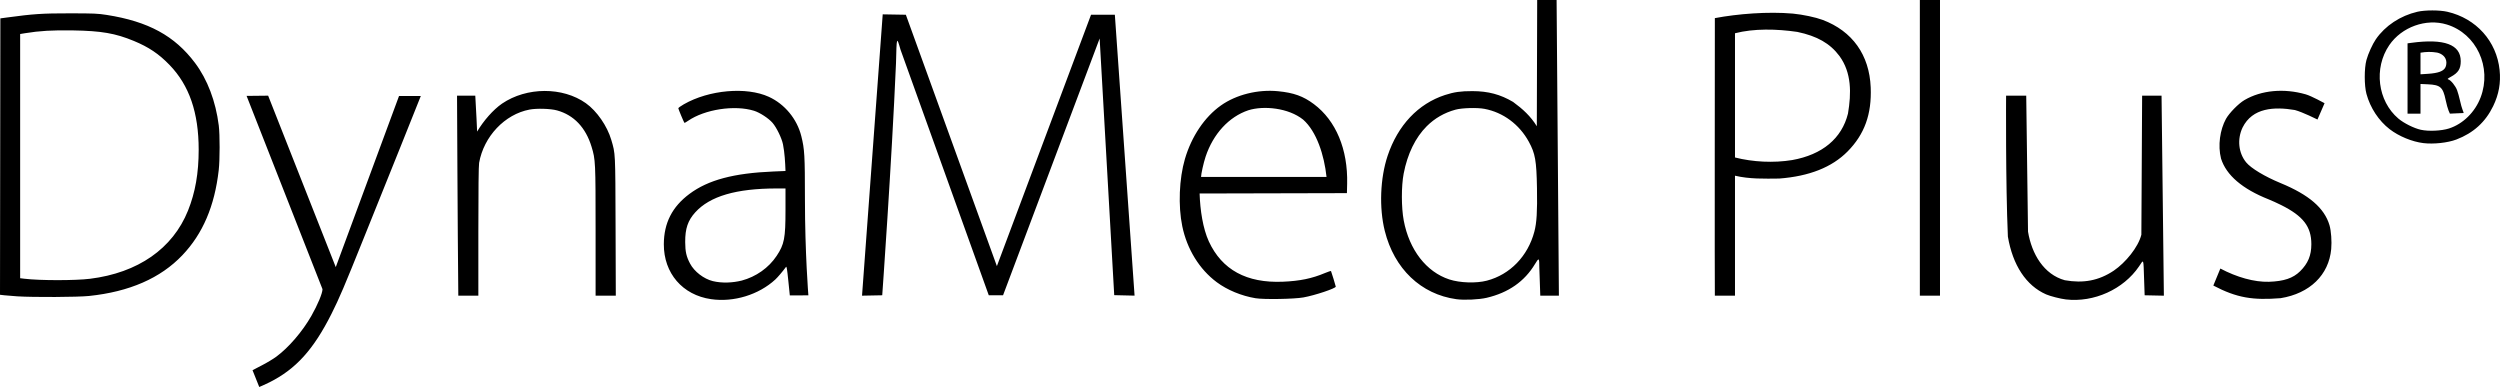
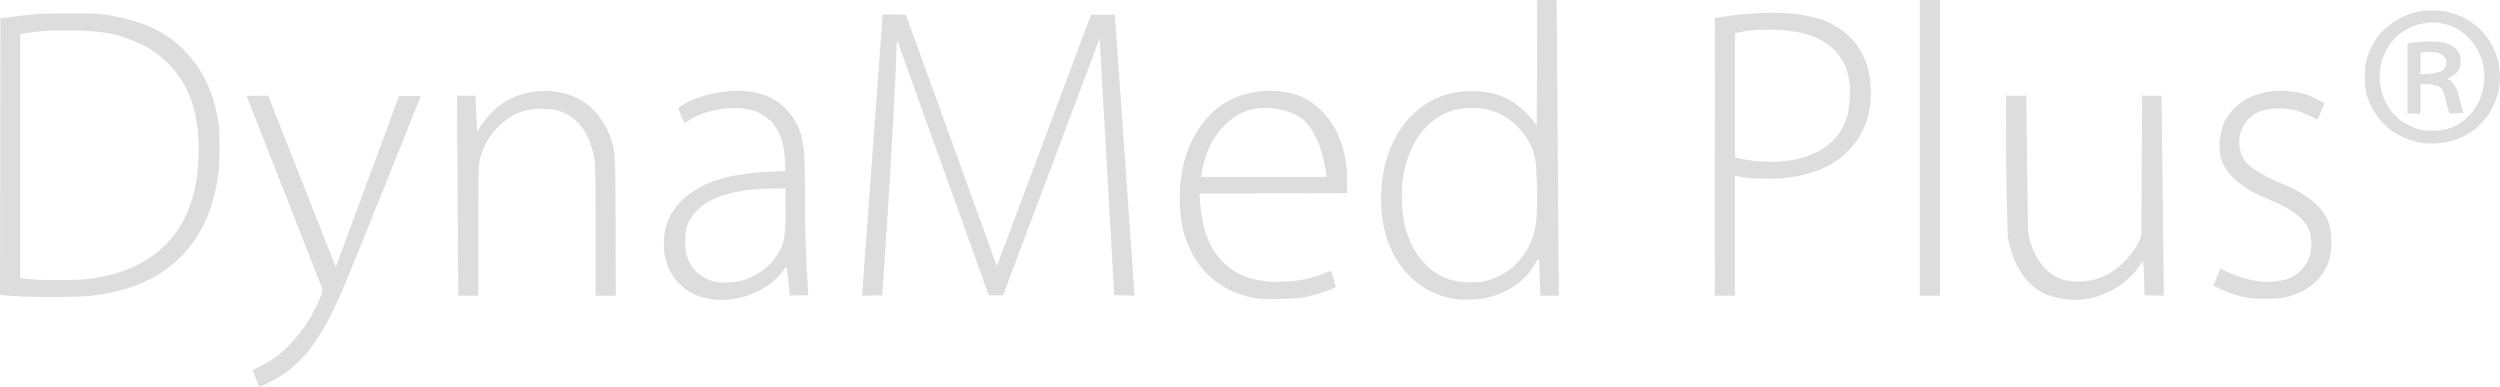
<svg xmlns="http://www.w3.org/2000/svg" width="341.436mm" height="52.853mm" viewBox="0 0 1209.813 187.275" id="svg4170" version="1.1">
  <defs id="defs4172" />
  <g id="layer2" transform="translate(343.5052,-301.6533)">
-     <path style="fill:#000000" d="m -221.302,480.803 c 0,0 2.083,-1.115 4.441,-2.311 2.358,-1.196 5.558,-3.117 7.111,-4.268 5.975,-4.43 12.613,-12.157 16.903,-19.676 3.068,-5.377 5.421,-11.02 5.405,-12.961 l -36.731,-93.526 10.427,-0.112 32.723,82.972 30.61,-82.798 10.545,-0.015 c 0,0 -4.37,11.027 -9.711,24.289 -5.341,13.261 -13.393,33.275 -17.892,44.475 -9.42,23.447 -11.82,29.084 -15.569,36.55 -8.738,17.404 -17.294,26.863 -30.082,33.254 -2.478,1.238 -4.93,2.252 -4.93,2.252 z M 0.588,446.423 C -13.226,444.43 -22.319,433.85 -22.262,419.835 c 0.042,-10.279 4.04,-18.125 12.407,-24.348 9.091,-6.761 21.404,-10.047 40.64,-10.845 l 5.831,-0.242 c -0.158,-4.305 -0.389,-8.692 -1.217,-12.918 -0.618,-3.009 -3.121,-8.151 -5.049,-10.375 -1.931,-2.227 -6.15,-4.979 -8.98,-5.856 -9.36,-2.903 -23.82,-0.692 -31.92,4.881 -0.89,0.612 -1.672,1.059 -1.737,0.992 -0.268,-0.27 -2.964,-6.71 -2.964,-7.08 0,-0.22 1.201,-1.087 2.669,-1.927 12.212,-6.987 30.29,-8.574 41.135,-3.611 7.7,3.524 13.636,10.712 15.715,19.031 1.577,6.311 1.745,9.238 1.756,30.639 0.014,26.063 1.667,46.4 1.667,46.4 l -8.987,0.044 c 0,-0.056 -0.313,-3.136 -0.695,-6.844 -0.632,-6.138 -0.838,-7.377 -1.152,-6.948 -1.599,2.179 -4.022,5.031 -5.182,6.097 -8.046,7.397 -20.109,11.083 -31.087,9.5 z m 14.807,-8.982 c 6.962,-1.851 13.084,-6.172 16.921,-11.944 3.736,-5.62 4.299,-8.531 4.299,-22.231 l 0,-10.412 -4.264,0 c -19.598,0.007 -32.331,3.742 -39.406,11.56 -3.578,3.954 -4.901,7.859 -4.867,14.371 0.024,4.684 0.553,7.021 2.359,10.433 2.053,3.878 6.619,7.39 11.021,8.477 4.461,1.07 9.529,0.828 13.937,-0.256 z m 345.866,8.998 c -17.133,-2.375 -30.068,-14.715 -34.639,-33.046 -2.781,-11.156 -2.236,-25.545 1.377,-36.346 4.944,-14.778 14.771,-25.192 27.766,-29.422 4.411,-1.436 7.619,-1.889 13.281,-1.876 7.606,0.017 13.529,1.592 19.667,5.23 4.693,3.423 8.517,6.919 11.487,11.766 l 0.178,-61.091 9.395,0 1.11,143.067 -9.007,0 -0.462,-13.544 c -0.008,-4.874 -0.15,-4.991 -2.11,-1.729 -5.053,8.407 -12.827,13.838 -23.349,16.312 -3.738,0.879 -10.875,1.208 -14.695,0.679 z m 14.78,-8.975 c 11.206,-2.937 19.822,-11.829 22.968,-23.702 1.137,-4.291 1.465,-9.753 1.267,-21.081 -0.233,-13.317 -0.836,-16.746 -3.94,-22.429 -4.586,-8.395 -12.425,-14.211 -21.461,-15.921 -3.536,-0.669 -10.89,-0.464 -14.008,0.39 -5.423,1.486 -10.05,4.149 -13.94,8.02 -5.456,5.431 -9.341,13.411 -11.164,22.937 -1.161,6.062 -1.147,16.38 0.03,22.659 2.663,14.211 10.919,24.895 22.056,28.541 5.151,1.687 13.026,1.94 18.193,0.586 z m 280.184,9.092 c -2.633,-0.307 -7.589,-1.573 -9.573,-2.446 -9.639,-4.24 -16.156,-14.105 -18.495,-27.995 -1.134,-25.795 -0.864,-68.165 -0.864,-68.165 l 9.746,0 0.864,65.79 c 1.786,10.854 7.665,20.728 17.8,23.523 8.909,1.576 16.395,0.249 23.712,-4.64 5.67,-3.864 11.83,-11.311 13.34,-17.388 l 0.369,-67.284 9.399,0 1.127,96.791 -9.307,-0.195 -0.249,-7.31 c -0.373,-10.958 -0.087,-10.188 -2.477,-6.661 -7.516,11.087 -21.848,17.559 -35.39,15.981 z M 264.096,445.975 c -6.829,-1.13 -13.701,-3.973 -18.815,-7.784 -8.383,-6.245 -14.362,-15.96 -16.656,-27.062 -2.032,-9.833 -1.512,-23.02 1.284,-32.547 3.202,-10.912 9.518,-20.303 17.41,-25.886 7.422,-5.251 17.874,-7.857 27.664,-6.899 7.58,0.742 12.193,2.399 17.308,6.218 10.699,7.988 16.52,21.918 16.121,38.577 l -0.108,4.525 -71.29,0.177 c 0.262,8.126 1.595,16.885 4.458,23.181 6.38,13.762 18.29,20.242 35.852,19.508 8.22,-0.344 14.059,-1.548 20.339,-4.197 1.545,-0.651 2.867,-1.082 2.938,-0.956 0.184,0.325 2.308,7.252 2.308,7.528 0,0.856 -10.11,4.232 -15.664,5.23 -4.454,0.801 -19.161,1.046 -23.148,0.386 z m 23.019,-86.44 c -7.113,-5.679 -19.09,-6.853 -26.5,-4.529 -9.398,3.148 -17.031,11.43 -20.698,22.458 -1.009,3.034 -2.201,8.464 -2.201,9.802 l 60.723,0.019 c -1.13,-10.584 -4.807,-22.011 -11.324,-27.749 z m 440.469,80.308 3.397,-8.235 c 7.96,4.213 16.401,6.603 23.508,6.408 7.267,-0.245 11.679,-1.734 15.085,-5.091 3.822,-3.767 5.442,-7.664 5.443,-13.093 0,-8.508 -3.935,-13.616 -14.608,-18.95 -1.876,-0.938 -4.625,-2.186 -6.108,-2.774 -12.686,-5.027 -20.444,-11.676 -22.986,-19.7 -1.633,-6.378 -0.48,-13.993 2.371,-19.203 1.587,-2.857 6.08,-7.437 8.943,-9.116 8.172,-4.791 19.112,-5.815 29.685,-2.777 2.8,0.805 9.095,4.282 9.095,4.282 l -3.429,7.902 c 0,0 -7.093,-3.569 -10.962,-4.606 -9.918,-1.661 -20.507,-1.161 -25.295,8.496 -2.672,5.647 -1.982,12.292 1.747,16.843 2.335,2.849 9.016,6.87 16.662,10.025 13.762,5.68 21.175,12.059 23.653,20.354 0.812,2.717 1.186,7.862 0.843,11.582 -1.157,12.536 -10.359,21.468 -24.477,23.758 -13.374,1.049 -21.087,-0.075 -32.566,-6.103 z m -1062.76,5.214 c -2.216,-0.14 -4.997,-0.367 -6.18,-0.504 l -2.15,-0.25 0.176,-133.754 3.133,-0.424 c 12.849,-1.74 17.191,-2.028 30.458,-2.019 11.733,0.008 13.546,0.086 17.927,0.777 20.098,3.17 32.819,10.092 42.686,23.228 6.007,7.997 10.014,18.56 11.489,30.284 0.558,4.44 0.545,16.607 -0.023,21.582 -1.992,17.434 -7.694,30.776 -17.602,41.187 -10.573,11.111 -25.614,17.678 -45.155,19.717 -5.472,0.571 -26.807,0.679 -34.759,0.176 z m 35.236,-8.497 c 23.211,-2.888 40.015,-14.577 47.413,-32.982 3.53,-8.781 5.173,-18.169 5.167,-29.522 -0.009,-17.899 -4.551,-31.102 -14.088,-40.962 -5.195,-5.371 -10.086,-8.661 -17.297,-11.638 -8.96,-3.698 -15.684,-4.86 -29.427,-5.084 -10.029,-0.163 -16.176,0.195 -23.235,1.355 l -2.35,0.386 0,118.182 2.176,0.258 c 7.491,0.89 24.508,0.893 31.642,0.005 z m 177.603,-88.611 8.834,0 c 0.406,6.218 0.882,17.378 0.882,17.378 3.162,-5.27 7.679,-10.497 12.089,-13.55 11.891,-8.075 29.33,-8.149 40.552,-0.173 5.284,3.756 10.321,11.028 12.296,17.753 2.012,6.852 1.947,5.536 2.068,41.858 l 0.111,33.504 -9.776,0 -0.002,-31.067 c -0.002,-33.726 -0.051,-34.743 -1.952,-40.976 -2.843,-9.32 -8.539,-15.322 -16.692,-17.588 -3.124,-0.868 -9.802,-1.073 -13.311,-0.408 -12.001,2.274 -22.149,12.994 -24.416,25.793 -0.238,1.341 -0.366,12.966 -0.366,33.156 l 4e-5,31.091 -9.701,0 c -0.339,-32.255 -0.615,-96.77 -0.615,-96.77 z m 205.997,-39.352 11.2,0.191 44.054,121.652 45.561,-121.652 11.523,-0.005 9.544,135.936 -9.847,-0.232 -7.057,-124.212 -46.742,124.27 -6.91,0 c 0,0 -28.705,-79.748 -42.699,-118.831 -1.881,-6.545 -1.879,-6.552 -2.198,6.57 -2.123,49.028 -6.662,112.261 -6.662,112.261 l -9.776,0.192 C 77.032,399.362 80.333,353.979 83.661,308.598 Z m 402.694,1.83 c 11.038,-2.085 25.675,-3.249 37.768,-2.194 4.83,0.469 11.009,1.777 14.371,3.041 14.424,5.423 22.645,16.959 23.285,32.672 0.528,12.971 -2.987,22.704 -11.199,31.009 -7.561,7.647 -18.533,11.994 -33.065,13.102 -7.237,0.076 -14.399,0.287 -21.414,-1.378 l 0,58.04 -9.747,0 c -0.123,-1.473 0,-134.292 0,-134.292 z m 37.42,68.685 c 14.588,-2.604 24.008,-10.446 27.003,-22.48 1.655,-9.894 1.791,-19.786 -4.138,-27.892 -4.549,-6.08 -10.748,-9.625 -20.366,-11.644 -10.018,-1.474 -21.027,-1.709 -30.172,0.65 l 0,60.112 c 8.671,2.222 18.736,2.713 27.674,1.254 z m 61.787,-77.46 9.747,0 0,143.067 -9.747,0 z m 243.666,69.253 c -5.438,-0.659 -11.864,-3.31 -16.303,-6.726 -5.289,-4.07 -9.417,-10.349 -11.242,-17.101 -1.093,-4.042 -1.098,-12.37 -0.01,-16.36 0.838,-3.073 2.934,-7.7 4.556,-10.059 4.501,-6.541 11.841,-11.397 20.14,-13.323 3.694,-0.857 10.755,-0.85 14.483,0.014 13.957,3.236 23.824,14.248 25.271,28.206 0.638,6.157 -0.363,11.761 -3.118,17.453 -3.74,7.725 -9.581,13.024 -17.816,16.163 -4.168,1.589 -11.017,2.332 -15.96,1.733 z m 12.403,-7.08 c 6.786,-2.187 12.592,-7.897 15.308,-15.052 5.54,-14.597 -2.014,-30.863 -16.374,-35.26 -10.003,-3.063 -21.819,1.176 -27.839,9.987 -7.607,11.133 -5.641,27.015 4.397,35.526 2.65,2.246 7.58,4.706 10.887,5.432 3.754,0.824 10.002,0.534 13.621,-0.633 z m -20.061,-41.198 1.827,-0.247 c 15.919,-2.156 23.916,0.807 23.916,8.86 0,3.745 -1.189,5.62 -4.826,7.609 -1.575,0.861 -1.753,1.053 -1.153,1.243 1.215,0.386 3.43,3.124 4.207,5.199 0.409,1.092 1.044,3.365 1.412,5.052 0.368,1.687 0.917,3.658 1.219,4.382 0.302,0.723 0.549,1.452 0.549,1.62 l -6.653,0.306 -0.648,-1.479 c -0.356,-0.814 -0.992,-3.124 -1.413,-5.134 -1.301,-6.212 -2.546,-7.31 -8.604,-7.586 l -3.568,-0.163 0,14.363 -6.266,0 z m 15.536,13.787 c 2.362,-0.884 3.258,-2.149 3.26,-4.606 -0.103,-2.638 -2.228,-4.204 -4.454,-4.698 -2.868,-0.485 -5.364,-0.404 -8.076,0.044 l 0,10.454 3.675,-0.238 c 2.342,-0.151 4.371,-0.498 5.596,-0.956 z" id="path4743" />
+     <path style="fill:#dddddd;fill-opacity:1" d="m -221.302,480.803 c 0,0 2.083,-1.115 4.441,-2.311 2.358,-1.196 5.558,-3.117 7.111,-4.268 5.975,-4.43 12.613,-12.157 16.903,-19.676 3.068,-5.377 5.421,-11.02 5.405,-12.961 l -36.731,-93.526 10.427,-0.112 32.723,82.972 30.61,-82.798 10.545,-0.015 c 0,0 -4.37,11.027 -9.711,24.289 -5.341,13.261 -13.393,33.275 -17.892,44.475 -9.42,23.447 -11.82,29.084 -15.569,36.55 -8.738,17.404 -17.294,26.863 -30.082,33.254 -2.478,1.238 -4.93,2.252 -4.93,2.252 z M 0.588,446.423 C -13.226,444.43 -22.319,433.85 -22.262,419.835 c 0.042,-10.279 4.04,-18.125 12.407,-24.348 9.091,-6.761 21.404,-10.047 40.64,-10.845 l 5.831,-0.242 c -0.158,-4.305 -0.389,-8.692 -1.217,-12.918 -0.618,-3.009 -3.121,-8.151 -5.049,-10.375 -1.931,-2.227 -6.15,-4.979 -8.98,-5.856 -9.36,-2.903 -23.82,-0.692 -31.92,4.881 -0.89,0.612 -1.672,1.059 -1.737,0.992 -0.268,-0.27 -2.964,-6.71 -2.964,-7.08 0,-0.22 1.201,-1.087 2.669,-1.927 12.212,-6.987 30.29,-8.574 41.135,-3.611 7.7,3.524 13.636,10.712 15.715,19.031 1.577,6.311 1.745,9.238 1.756,30.639 0.014,26.063 1.667,46.4 1.667,46.4 l -8.987,0.044 c 0,-0.056 -0.313,-3.136 -0.695,-6.844 -0.632,-6.138 -0.838,-7.377 -1.152,-6.948 -1.599,2.179 -4.022,5.031 -5.182,6.097 -8.046,7.397 -20.109,11.083 -31.087,9.5 z m 14.807,-8.982 c 6.962,-1.851 13.084,-6.172 16.921,-11.944 3.736,-5.62 4.299,-8.531 4.299,-22.231 l 0,-10.412 -4.264,0 c -19.598,0.007 -32.331,3.742 -39.406,11.56 -3.578,3.954 -4.901,7.859 -4.867,14.371 0.024,4.684 0.553,7.021 2.359,10.433 2.053,3.878 6.619,7.39 11.021,8.477 4.461,1.07 9.529,0.828 13.937,-0.256 z m 345.866,8.998 c -17.133,-2.375 -30.068,-14.715 -34.639,-33.046 -2.781,-11.156 -2.236,-25.545 1.377,-36.346 4.944,-14.778 14.771,-25.192 27.766,-29.422 4.411,-1.436 7.619,-1.889 13.281,-1.876 7.606,0.017 13.529,1.592 19.667,5.23 4.693,3.423 8.517,6.919 11.487,11.766 l 0.178,-61.091 9.395,0 1.11,143.067 -9.007,0 -0.462,-13.544 c -0.008,-4.874 -0.15,-4.991 -2.11,-1.729 -5.053,8.407 -12.827,13.838 -23.349,16.312 -3.738,0.879 -10.875,1.208 -14.695,0.679 z m 14.78,-8.975 c 11.206,-2.937 19.822,-11.829 22.968,-23.702 1.137,-4.291 1.465,-9.753 1.267,-21.081 -0.233,-13.317 -0.836,-16.746 -3.94,-22.429 -4.586,-8.395 -12.425,-14.211 -21.461,-15.921 -3.536,-0.669 -10.89,-0.464 -14.008,0.39 -5.423,1.486 -10.05,4.149 -13.94,8.02 -5.456,5.431 -9.341,13.411 -11.164,22.937 -1.161,6.062 -1.147,16.38 0.03,22.659 2.663,14.211 10.919,24.895 22.056,28.541 5.151,1.687 13.026,1.94 18.193,0.586 z m 280.184,9.092 c -2.633,-0.307 -7.589,-1.573 -9.573,-2.446 -9.639,-4.24 -16.156,-14.105 -18.495,-27.995 -1.134,-25.795 -0.864,-68.165 -0.864,-68.165 l 9.746,0 0.864,65.79 c 1.786,10.854 7.665,20.728 17.8,23.523 8.909,1.576 16.395,0.249 23.712,-4.64 5.67,-3.864 11.83,-11.311 13.34,-17.388 l 0.369,-67.284 9.399,0 1.127,96.791 -9.307,-0.195 -0.249,-7.31 c -0.373,-10.958 -0.087,-10.188 -2.477,-6.661 -7.516,11.087 -21.848,17.559 -35.39,15.981 z M 264.096,445.975 c -6.829,-1.13 -13.701,-3.973 -18.815,-7.784 -8.383,-6.245 -14.362,-15.96 -16.656,-27.062 -2.032,-9.833 -1.512,-23.02 1.284,-32.547 3.202,-10.912 9.518,-20.303 17.41,-25.886 7.422,-5.251 17.874,-7.857 27.664,-6.899 7.58,0.742 12.193,2.399 17.308,6.218 10.699,7.988 16.52,21.918 16.121,38.577 l -0.108,4.525 -71.29,0.177 c 0.262,8.126 1.595,16.885 4.458,23.181 6.38,13.762 18.29,20.242 35.852,19.508 8.22,-0.344 14.059,-1.548 20.339,-4.197 1.545,-0.651 2.867,-1.082 2.938,-0.956 0.184,0.325 2.308,7.252 2.308,7.528 0,0.856 -10.11,4.232 -15.664,5.23 -4.454,0.801 -19.161,1.046 -23.148,0.386 z m 23.019,-86.44 c -7.113,-5.679 -19.09,-6.853 -26.5,-4.529 -9.398,3.148 -17.031,11.43 -20.698,22.458 -1.009,3.034 -2.201,8.464 -2.201,9.802 l 60.723,0.019 c -1.13,-10.584 -4.807,-22.011 -11.324,-27.749 z m 440.469,80.308 3.397,-8.235 c 7.96,4.213 16.401,6.603 23.508,6.408 7.267,-0.245 11.679,-1.734 15.085,-5.091 3.822,-3.767 5.442,-7.664 5.443,-13.093 0,-8.508 -3.935,-13.616 -14.608,-18.95 -1.876,-0.938 -4.625,-2.186 -6.108,-2.774 -12.686,-5.027 -20.444,-11.676 -22.986,-19.7 -1.633,-6.378 -0.48,-13.993 2.371,-19.203 1.587,-2.857 6.08,-7.437 8.943,-9.116 8.172,-4.791 19.112,-5.815 29.685,-2.777 2.8,0.805 9.095,4.282 9.095,4.282 l -3.429,7.902 c 0,0 -7.093,-3.569 -10.962,-4.606 -9.918,-1.661 -20.507,-1.161 -25.295,8.496 -2.672,5.647 -1.982,12.292 1.747,16.843 2.335,2.849 9.016,6.87 16.662,10.025 13.762,5.68 21.175,12.059 23.653,20.354 0.812,2.717 1.186,7.862 0.843,11.582 -1.157,12.536 -10.359,21.468 -24.477,23.758 -13.374,1.049 -21.087,-0.075 -32.566,-6.103 z m -1062.76,5.214 c -2.216,-0.14 -4.997,-0.367 -6.18,-0.504 l -2.15,-0.25 0.176,-133.754 3.133,-0.424 c 12.849,-1.74 17.191,-2.028 30.458,-2.019 11.733,0.008 13.546,0.086 17.927,0.777 20.098,3.17 32.819,10.092 42.686,23.228 6.007,7.997 10.014,18.56 11.489,30.284 0.558,4.44 0.545,16.607 -0.023,21.582 -1.992,17.434 -7.694,30.776 -17.602,41.187 -10.573,11.111 -25.614,17.678 -45.155,19.717 -5.472,0.571 -26.807,0.679 -34.759,0.176 z m 35.236,-8.497 c 23.211,-2.888 40.015,-14.577 47.413,-32.982 3.53,-8.781 5.173,-18.169 5.167,-29.522 -0.009,-17.899 -4.551,-31.102 -14.088,-40.962 -5.195,-5.371 -10.086,-8.661 -17.297,-11.638 -8.96,-3.698 -15.684,-4.86 -29.427,-5.084 -10.029,-0.163 -16.176,0.195 -23.235,1.355 l -2.35,0.386 0,118.182 2.176,0.258 c 7.491,0.89 24.508,0.893 31.642,0.005 z m 177.603,-88.611 8.834,0 c 0.406,6.218 0.882,17.378 0.882,17.378 3.162,-5.27 7.679,-10.497 12.089,-13.55 11.891,-8.075 29.33,-8.149 40.552,-0.173 5.284,3.756 10.321,11.028 12.296,17.753 2.012,6.852 1.947,5.536 2.068,41.858 l 0.111,33.504 -9.776,0 -0.002,-31.067 c -0.002,-33.726 -0.051,-34.743 -1.952,-40.976 -2.843,-9.32 -8.539,-15.322 -16.692,-17.588 -3.124,-0.868 -9.802,-1.073 -13.311,-0.408 -12.001,2.274 -22.149,12.994 -24.416,25.793 -0.238,1.341 -0.366,12.966 -0.366,33.156 l 4e-5,31.091 -9.701,0 c -0.339,-32.255 -0.615,-96.77 -0.615,-96.77 z m 205.997,-39.352 11.2,0.191 44.054,121.652 45.561,-121.652 11.523,-0.005 9.544,135.936 -9.847,-0.232 -7.057,-124.212 -46.742,124.27 -6.91,0 c 0,0 -28.705,-79.748 -42.699,-118.831 -1.881,-6.545 -1.879,-6.552 -2.198,6.57 -2.123,49.028 -6.662,112.261 -6.662,112.261 l -9.776,0.192 C 77.032,399.362 80.333,353.979 83.661,308.598 Z m 402.694,1.83 c 11.038,-2.085 25.675,-3.249 37.768,-2.194 4.83,0.469 11.009,1.777 14.371,3.041 14.424,5.423 22.645,16.959 23.285,32.672 0.528,12.971 -2.987,22.704 -11.199,31.009 -7.561,7.647 -18.533,11.994 -33.065,13.102 -7.237,0.076 -14.399,0.287 -21.414,-1.378 l 0,58.04 -9.747,0 c -0.123,-1.473 0,-134.292 0,-134.292 z m 37.42,68.685 c 14.588,-2.604 24.008,-10.446 27.003,-22.48 1.655,-9.894 1.791,-19.786 -4.138,-27.892 -4.549,-6.08 -10.748,-9.625 -20.366,-11.644 -10.018,-1.474 -21.027,-1.709 -30.172,0.65 l 0,60.112 c 8.671,2.222 18.736,2.713 27.674,1.254 z m 61.787,-77.46 9.747,0 0,143.067 -9.747,0 z m 243.666,69.253 c -5.438,-0.659 -11.864,-3.31 -16.303,-6.726 -5.289,-4.07 -9.417,-10.349 -11.242,-17.101 -1.093,-4.042 -1.098,-12.37 -0.01,-16.36 0.838,-3.073 2.934,-7.7 4.556,-10.059 4.501,-6.541 11.841,-11.397 20.14,-13.323 3.694,-0.857 10.755,-0.85 14.483,0.014 13.957,3.236 23.824,14.248 25.271,28.206 0.638,6.157 -0.363,11.761 -3.118,17.453 -3.74,7.725 -9.581,13.024 -17.816,16.163 -4.168,1.589 -11.017,2.332 -15.96,1.733 z m 12.403,-7.08 c 6.786,-2.187 12.592,-7.897 15.308,-15.052 5.54,-14.597 -2.014,-30.863 -16.374,-35.26 -10.003,-3.063 -21.819,1.176 -27.839,9.987 -7.607,11.133 -5.641,27.015 4.397,35.526 2.65,2.246 7.58,4.706 10.887,5.432 3.754,0.824 10.002,0.534 13.621,-0.633 z m -20.061,-41.198 1.827,-0.247 c 15.919,-2.156 23.916,0.807 23.916,8.86 0,3.745 -1.189,5.62 -4.826,7.609 -1.575,0.861 -1.753,1.053 -1.153,1.243 1.215,0.386 3.43,3.124 4.207,5.199 0.409,1.092 1.044,3.365 1.412,5.052 0.368,1.687 0.917,3.658 1.219,4.382 0.302,0.723 0.549,1.452 0.549,1.62 l -6.653,0.306 -0.648,-1.479 c -0.356,-0.814 -0.992,-3.124 -1.413,-5.134 -1.301,-6.212 -2.546,-7.31 -8.604,-7.586 l -3.568,-0.163 0,14.363 -6.266,0 z m 15.536,13.787 c 2.362,-0.884 3.258,-2.149 3.26,-4.606 -0.103,-2.638 -2.228,-4.204 -4.454,-4.698 -2.868,-0.485 -5.364,-0.404 -8.076,0.044 l 0,10.454 3.675,-0.238 c 2.342,-0.151 4.371,-0.498 5.596,-0.956 z" id="path4743" />
  </g>
</svg>
